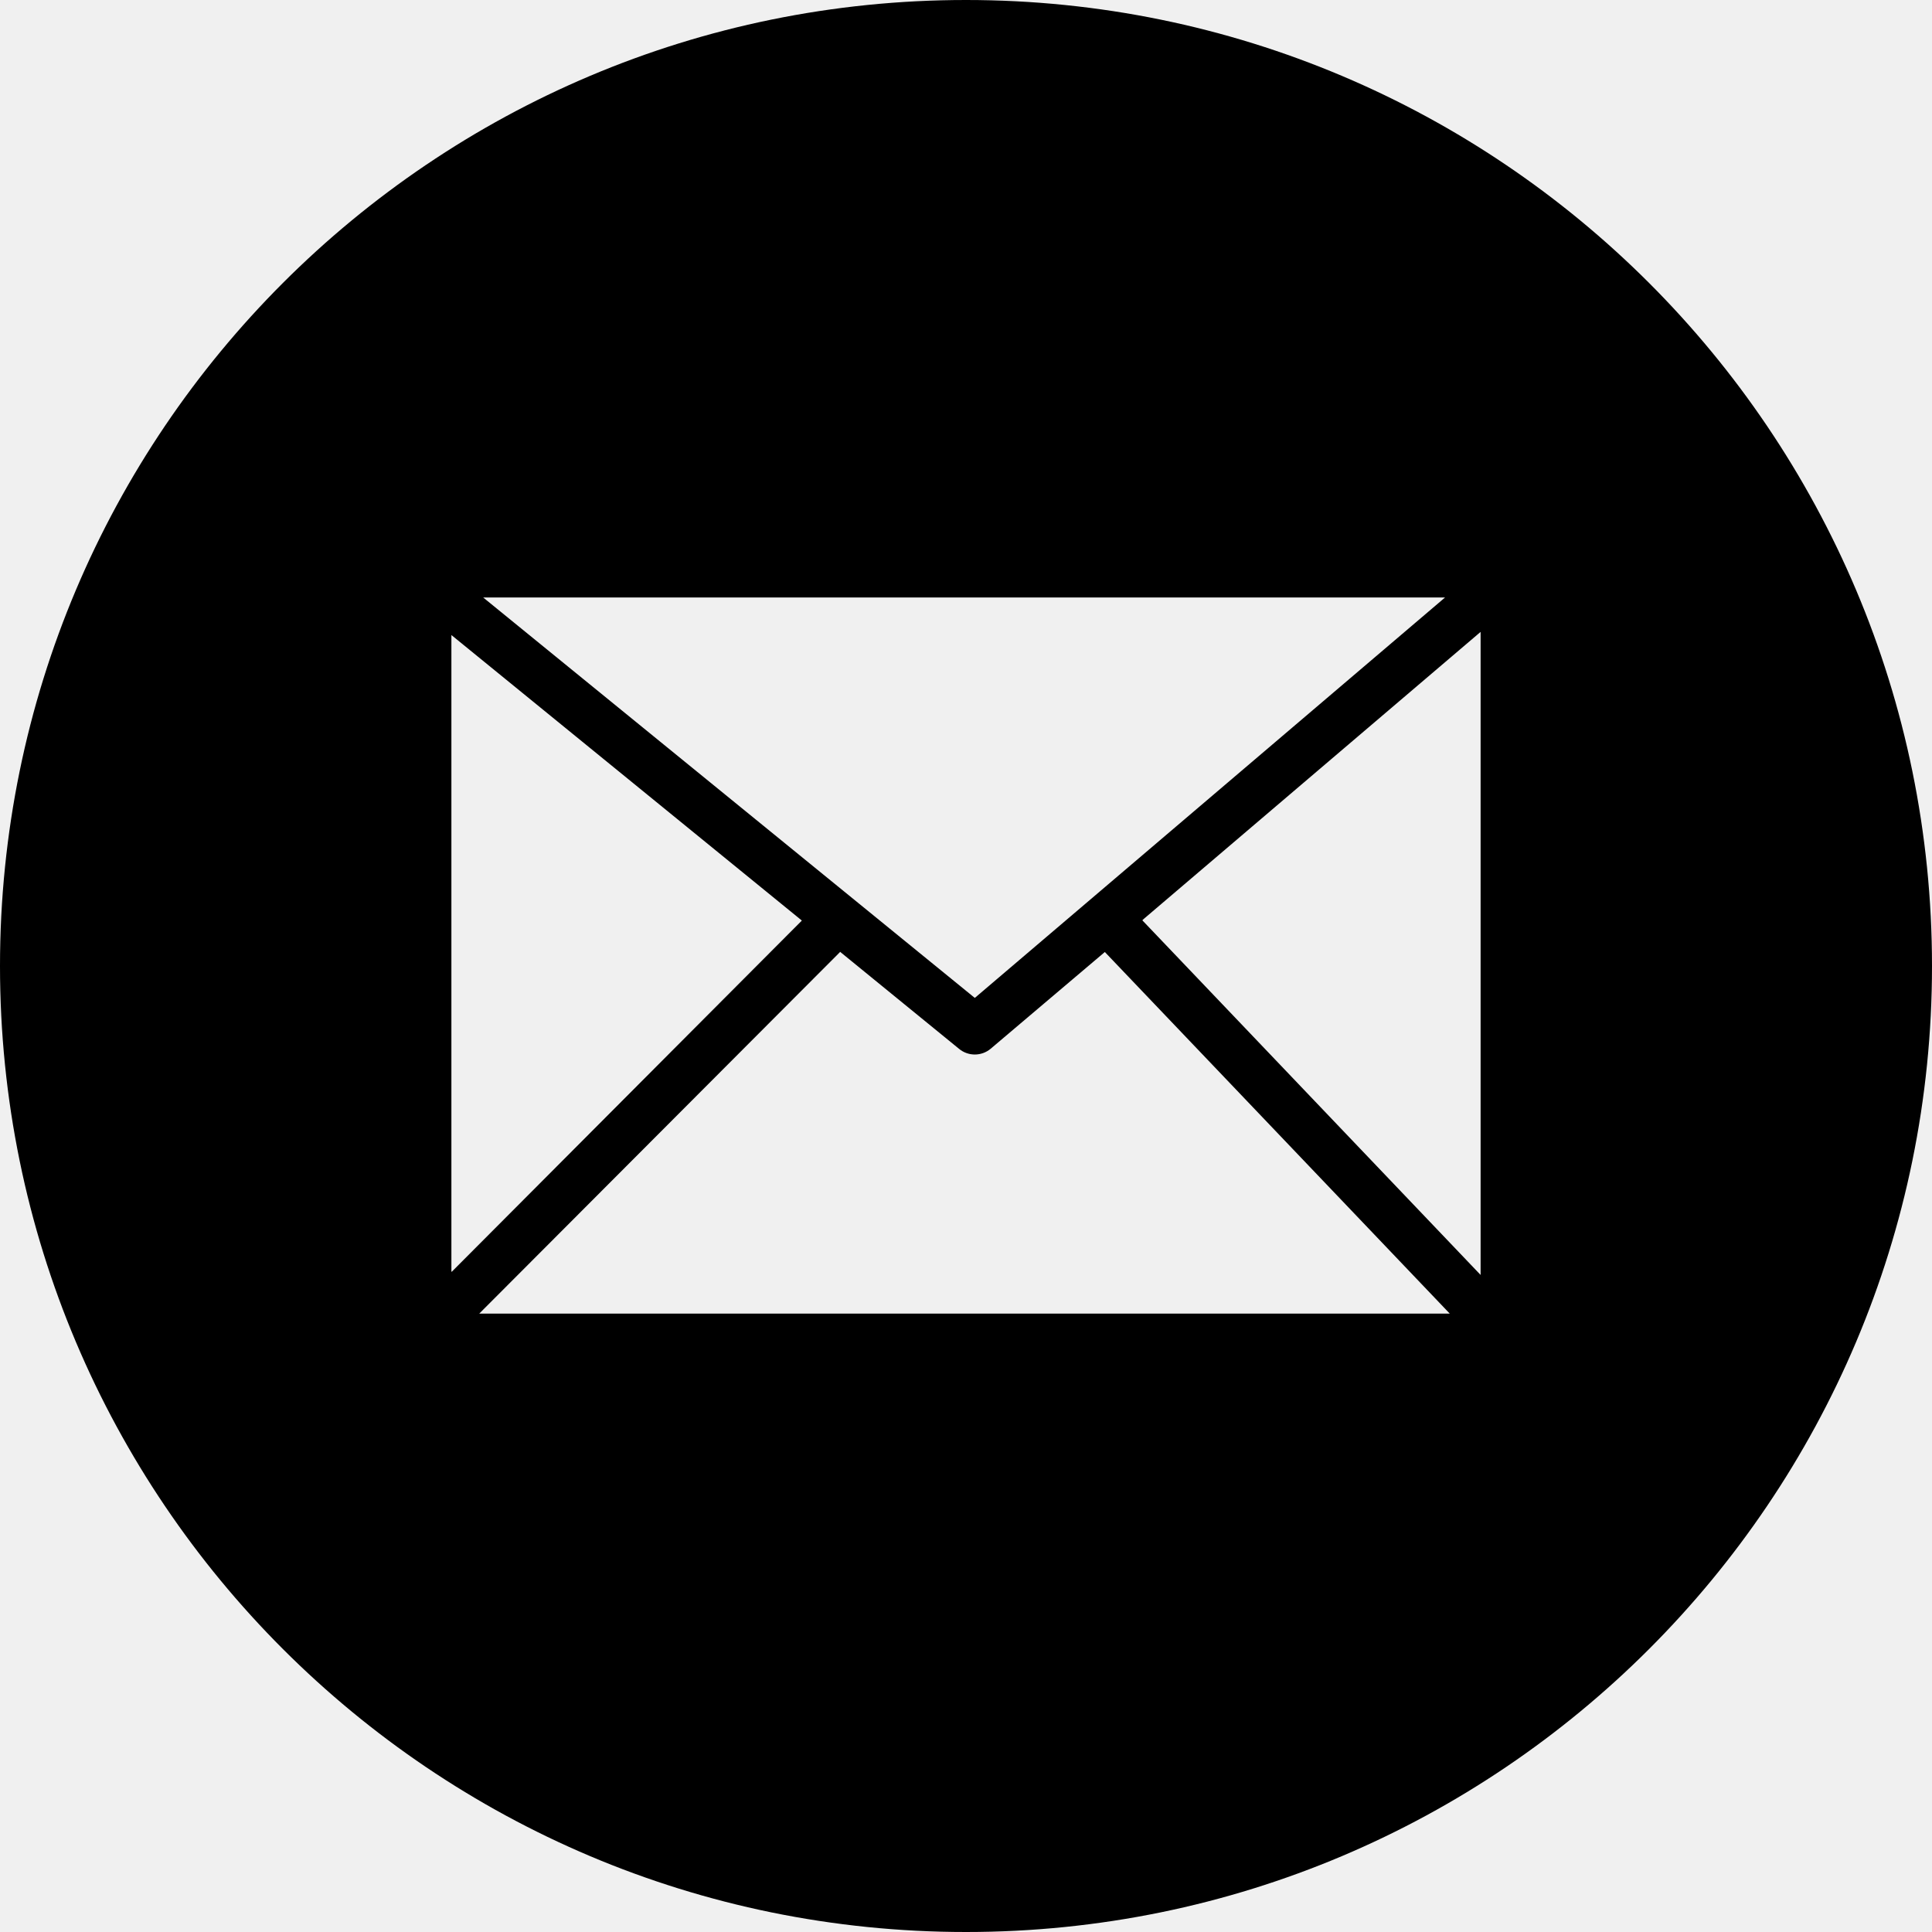
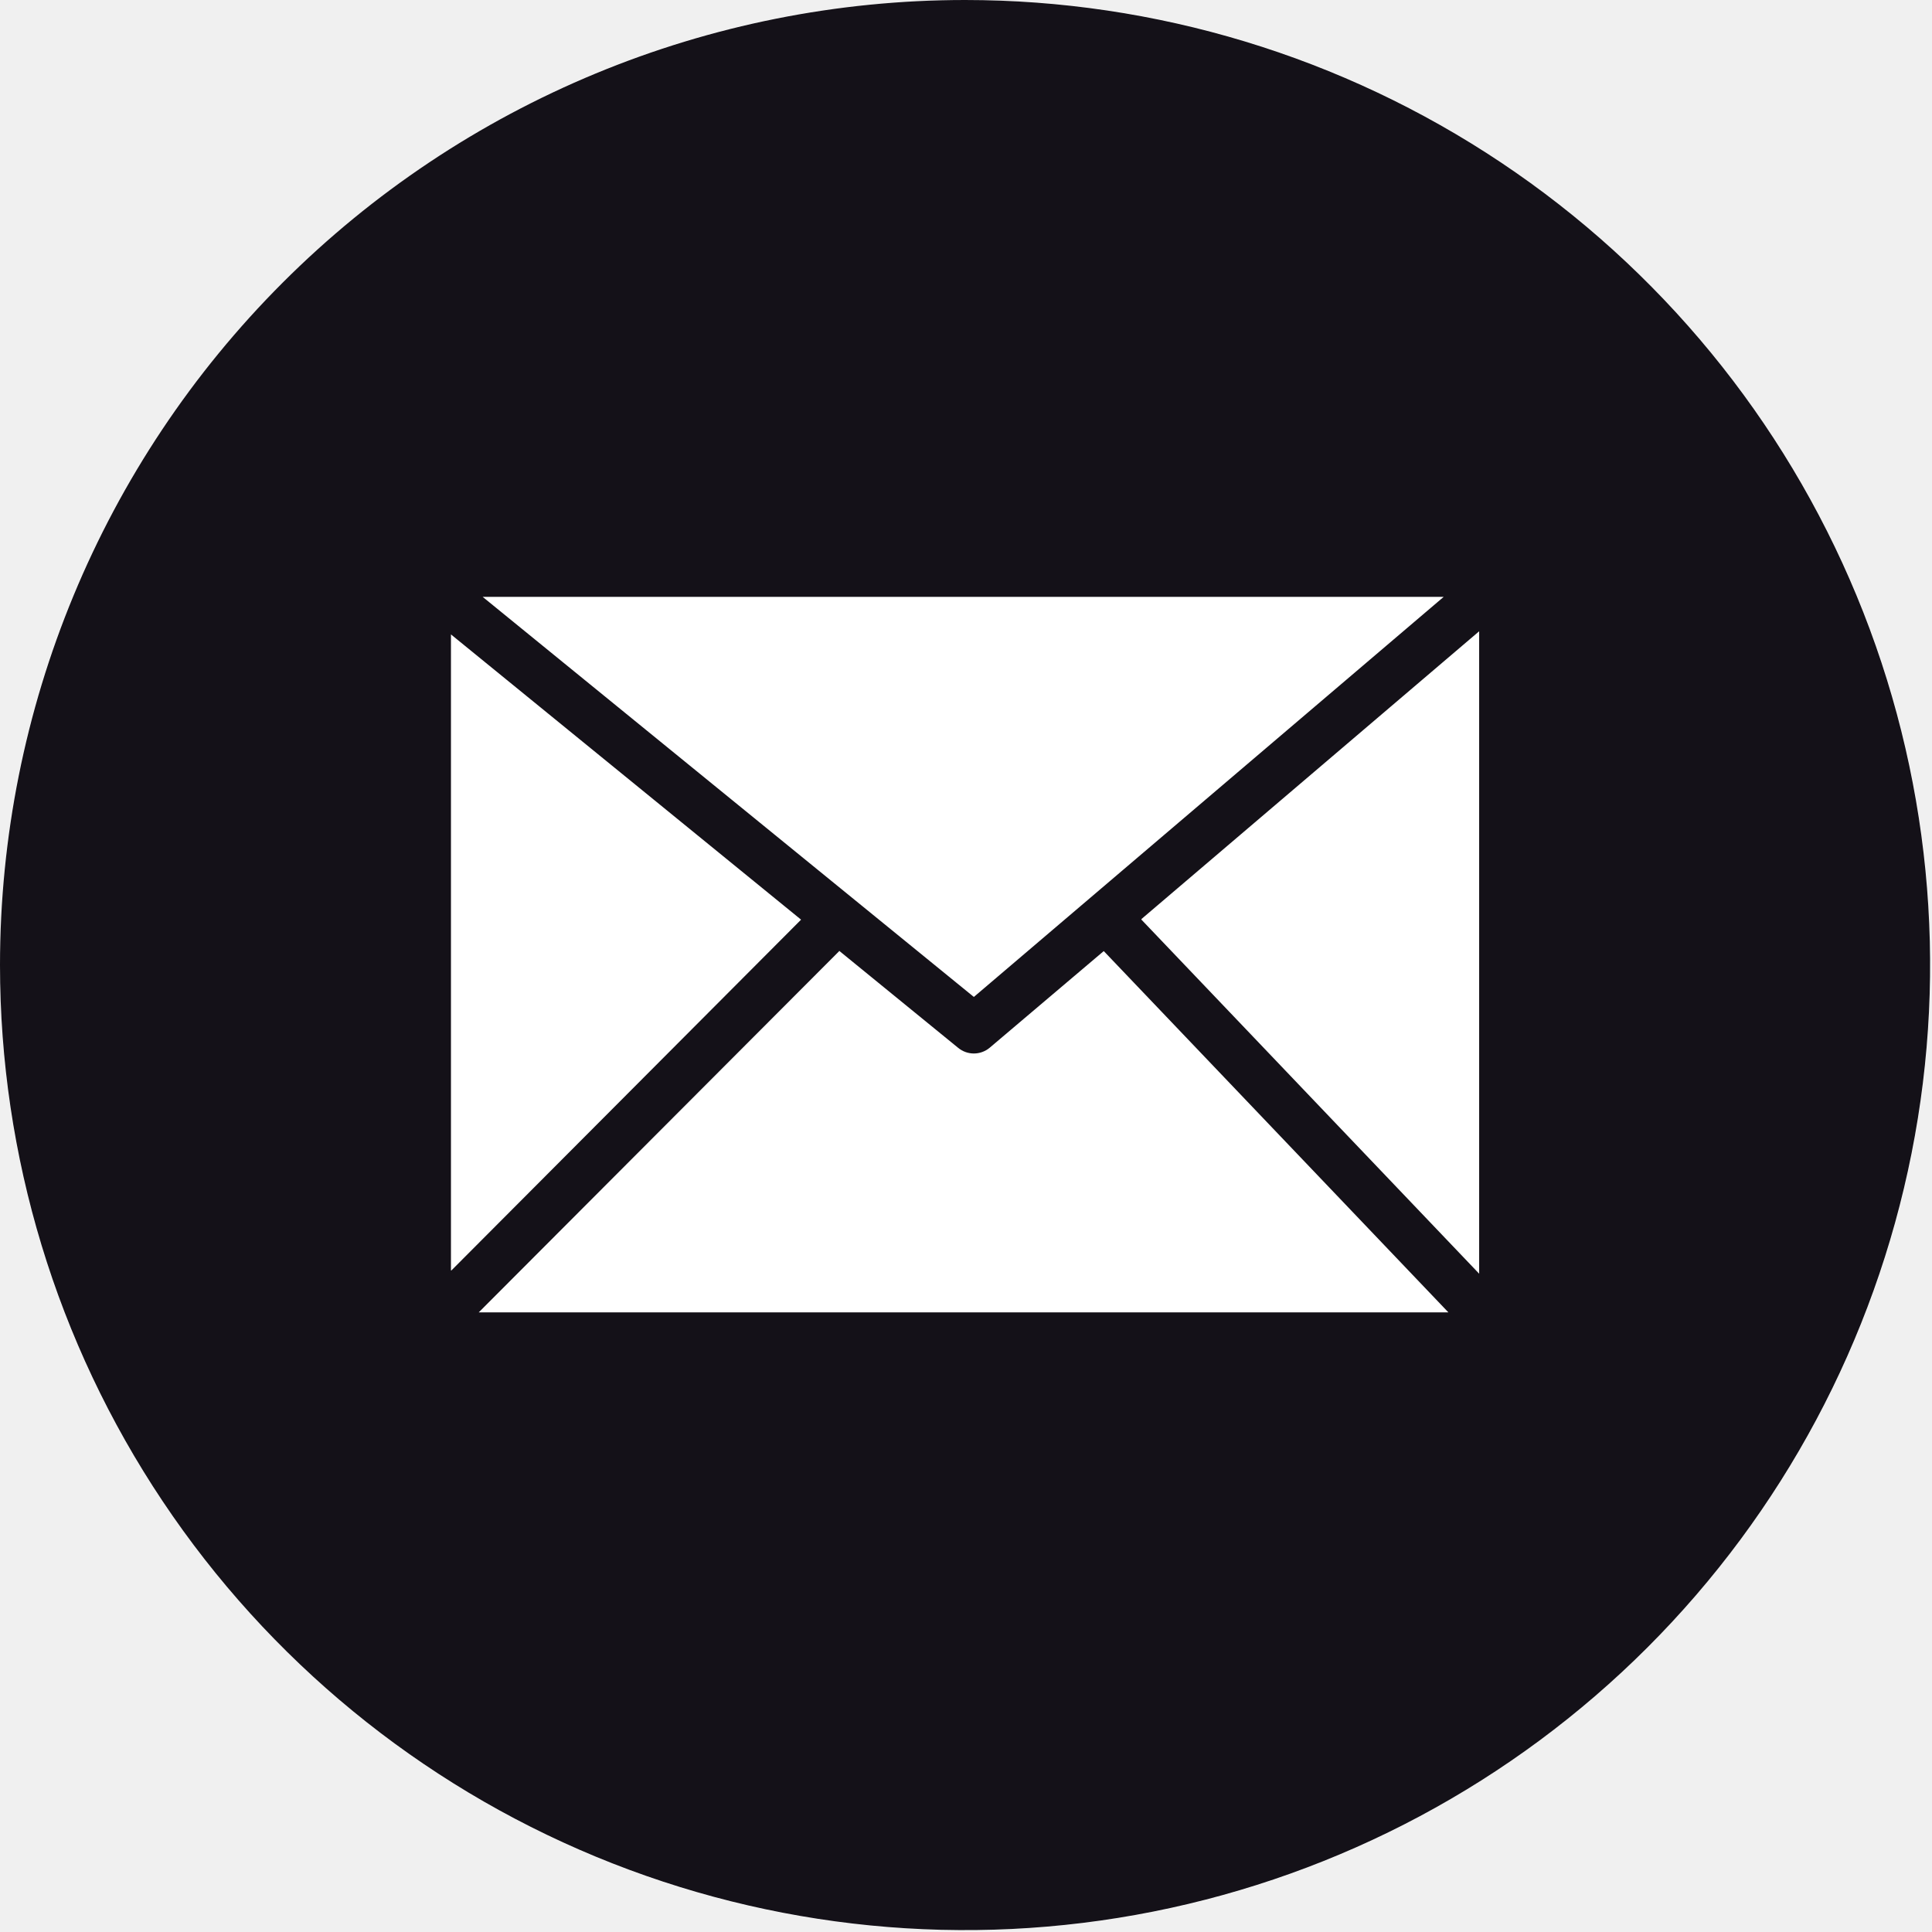
- <svg xmlns="http://www.w3.org/2000/svg" id="Layer_1" data-name="Layer 1" viewBox="0 0 122.88 122.88">
+ <svg xmlns="http://www.w3.org/2000/svg" width="123" height="123" viewBox="0 0 123 123" fill="none">
+   <g clip-path="url(#clip0_2312_40)">
+     <circle cx="61.44" cy="61.44" r="61.44" fill="white" />
+     <path fill-rule="evenodd" clip-rule="evenodd" d="M61.44 0C73.592 0 85.471 3.603 95.574 10.354C105.678 17.106 113.553 26.701 118.203 37.928C122.853 49.155 124.07 61.508 121.699 73.426C119.329 85.344 113.477 96.292 104.885 104.885C96.292 113.477 85.344 119.329 73.426 121.699C61.508 124.07 49.155 122.853 37.928 118.203C26.701 113.553 17.106 105.678 10.354 95.574C3.603 85.471 0 73.592 0 61.44C0 45.145 6.473 29.518 17.995 17.995C29.518 6.473 45.145 0 61.44 0ZM30.73 38L62 63.47L91.91 38H30.73ZM28.73 80.89L51 58.55L28.71 40.39V80.87L28.73 80.89ZM53.43 60.55L30.48 83.55H92.21L70.27 60.55L63 66.71C62.719 66.942 62.365 67.07 62 67.07C61.635 67.07 61.281 66.942 61 66.71L53.41 60.52L53.43 60.55ZM72.67 58.55L94.17 81.09V40.19L72.67 58.51V58.55Z" fill="#141118" />
+   </g>
  <defs>
-     <style>.cls-1{fill-rule:evenodd;}</style>
+     <clipPath id="clip0_2312_40">
+       <rect width="122.88" height="122.88" fill="white" />
+     </clipPath>
  </defs>
-   <path class="cls-1" d="M61.44,0A61.44,61.44,0,1,1,0,61.44,61.44,61.44,0,0,1,61.44,0ZM30.73,38,62,63.47,91.91,38Zm-2,42.89L51,58.55,28.71,40.39V80.87ZM53.43,60.55l-22.95,23H92.21l-21.94-23L63,66.71h0a1.57,1.57,0,0,1-2,0l-7.59-6.19Zm19.24-2,21.5,22.54V40.19L72.67,58.51Z" />
</svg>
